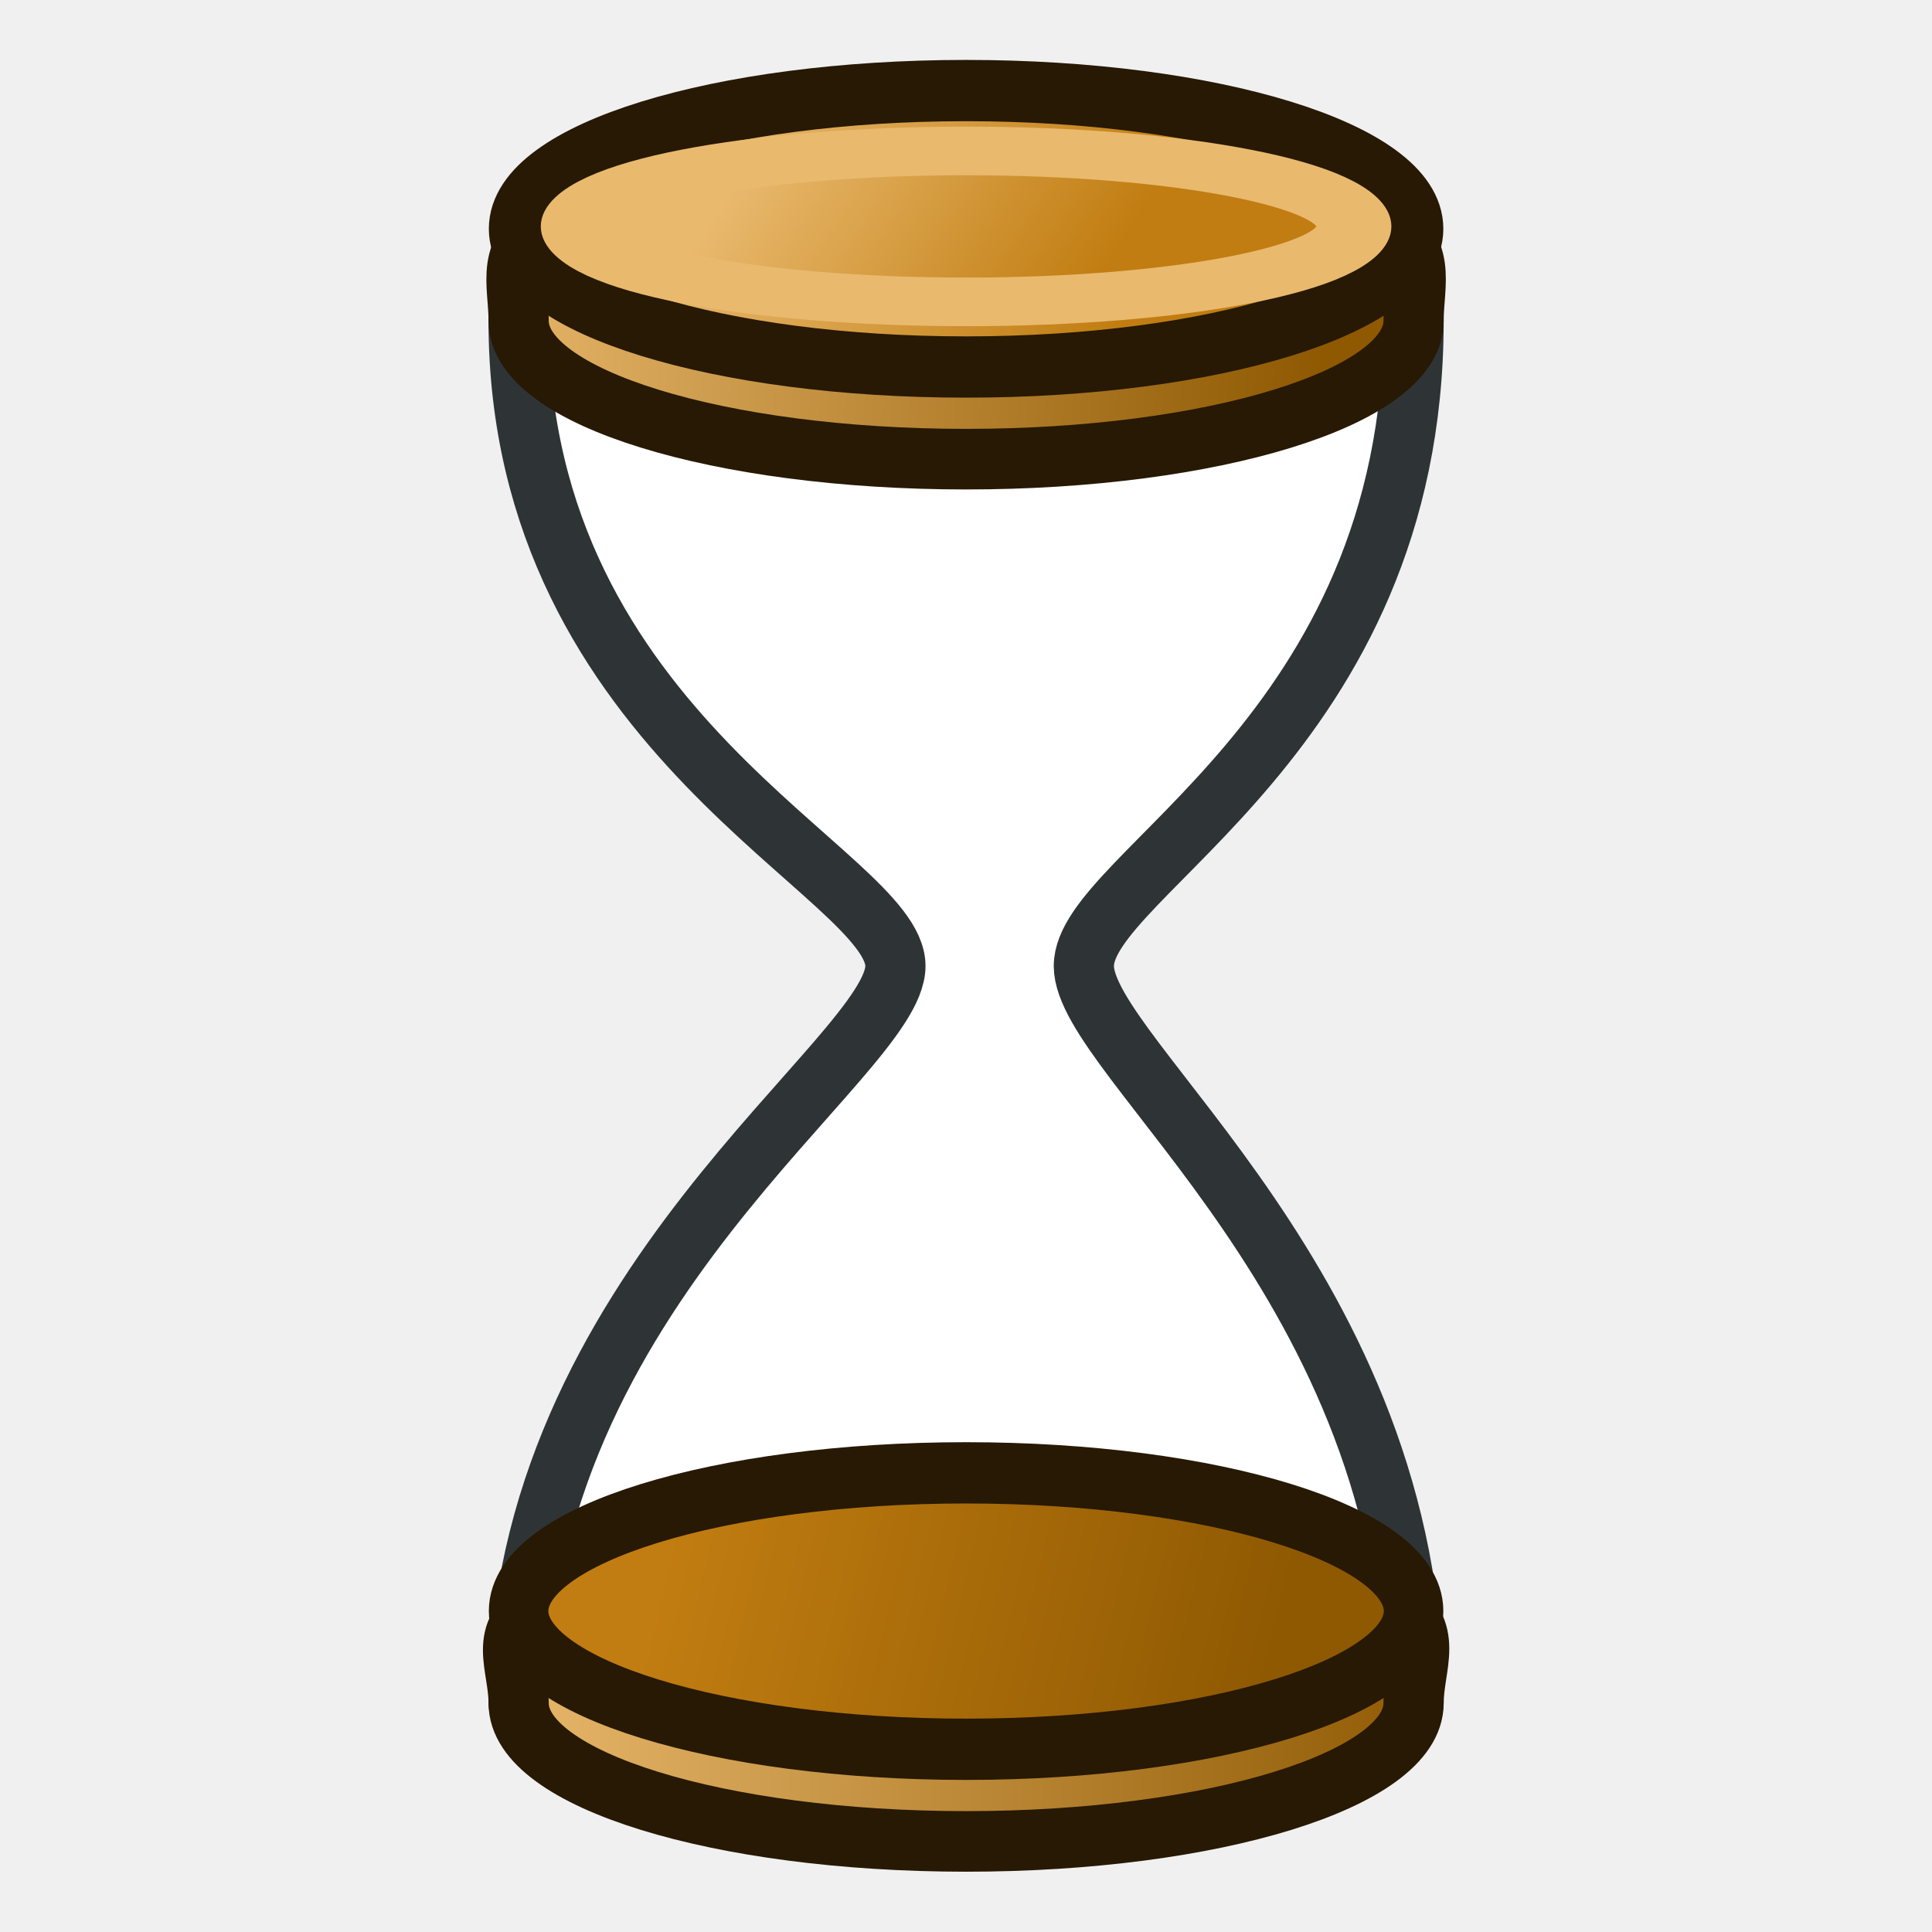
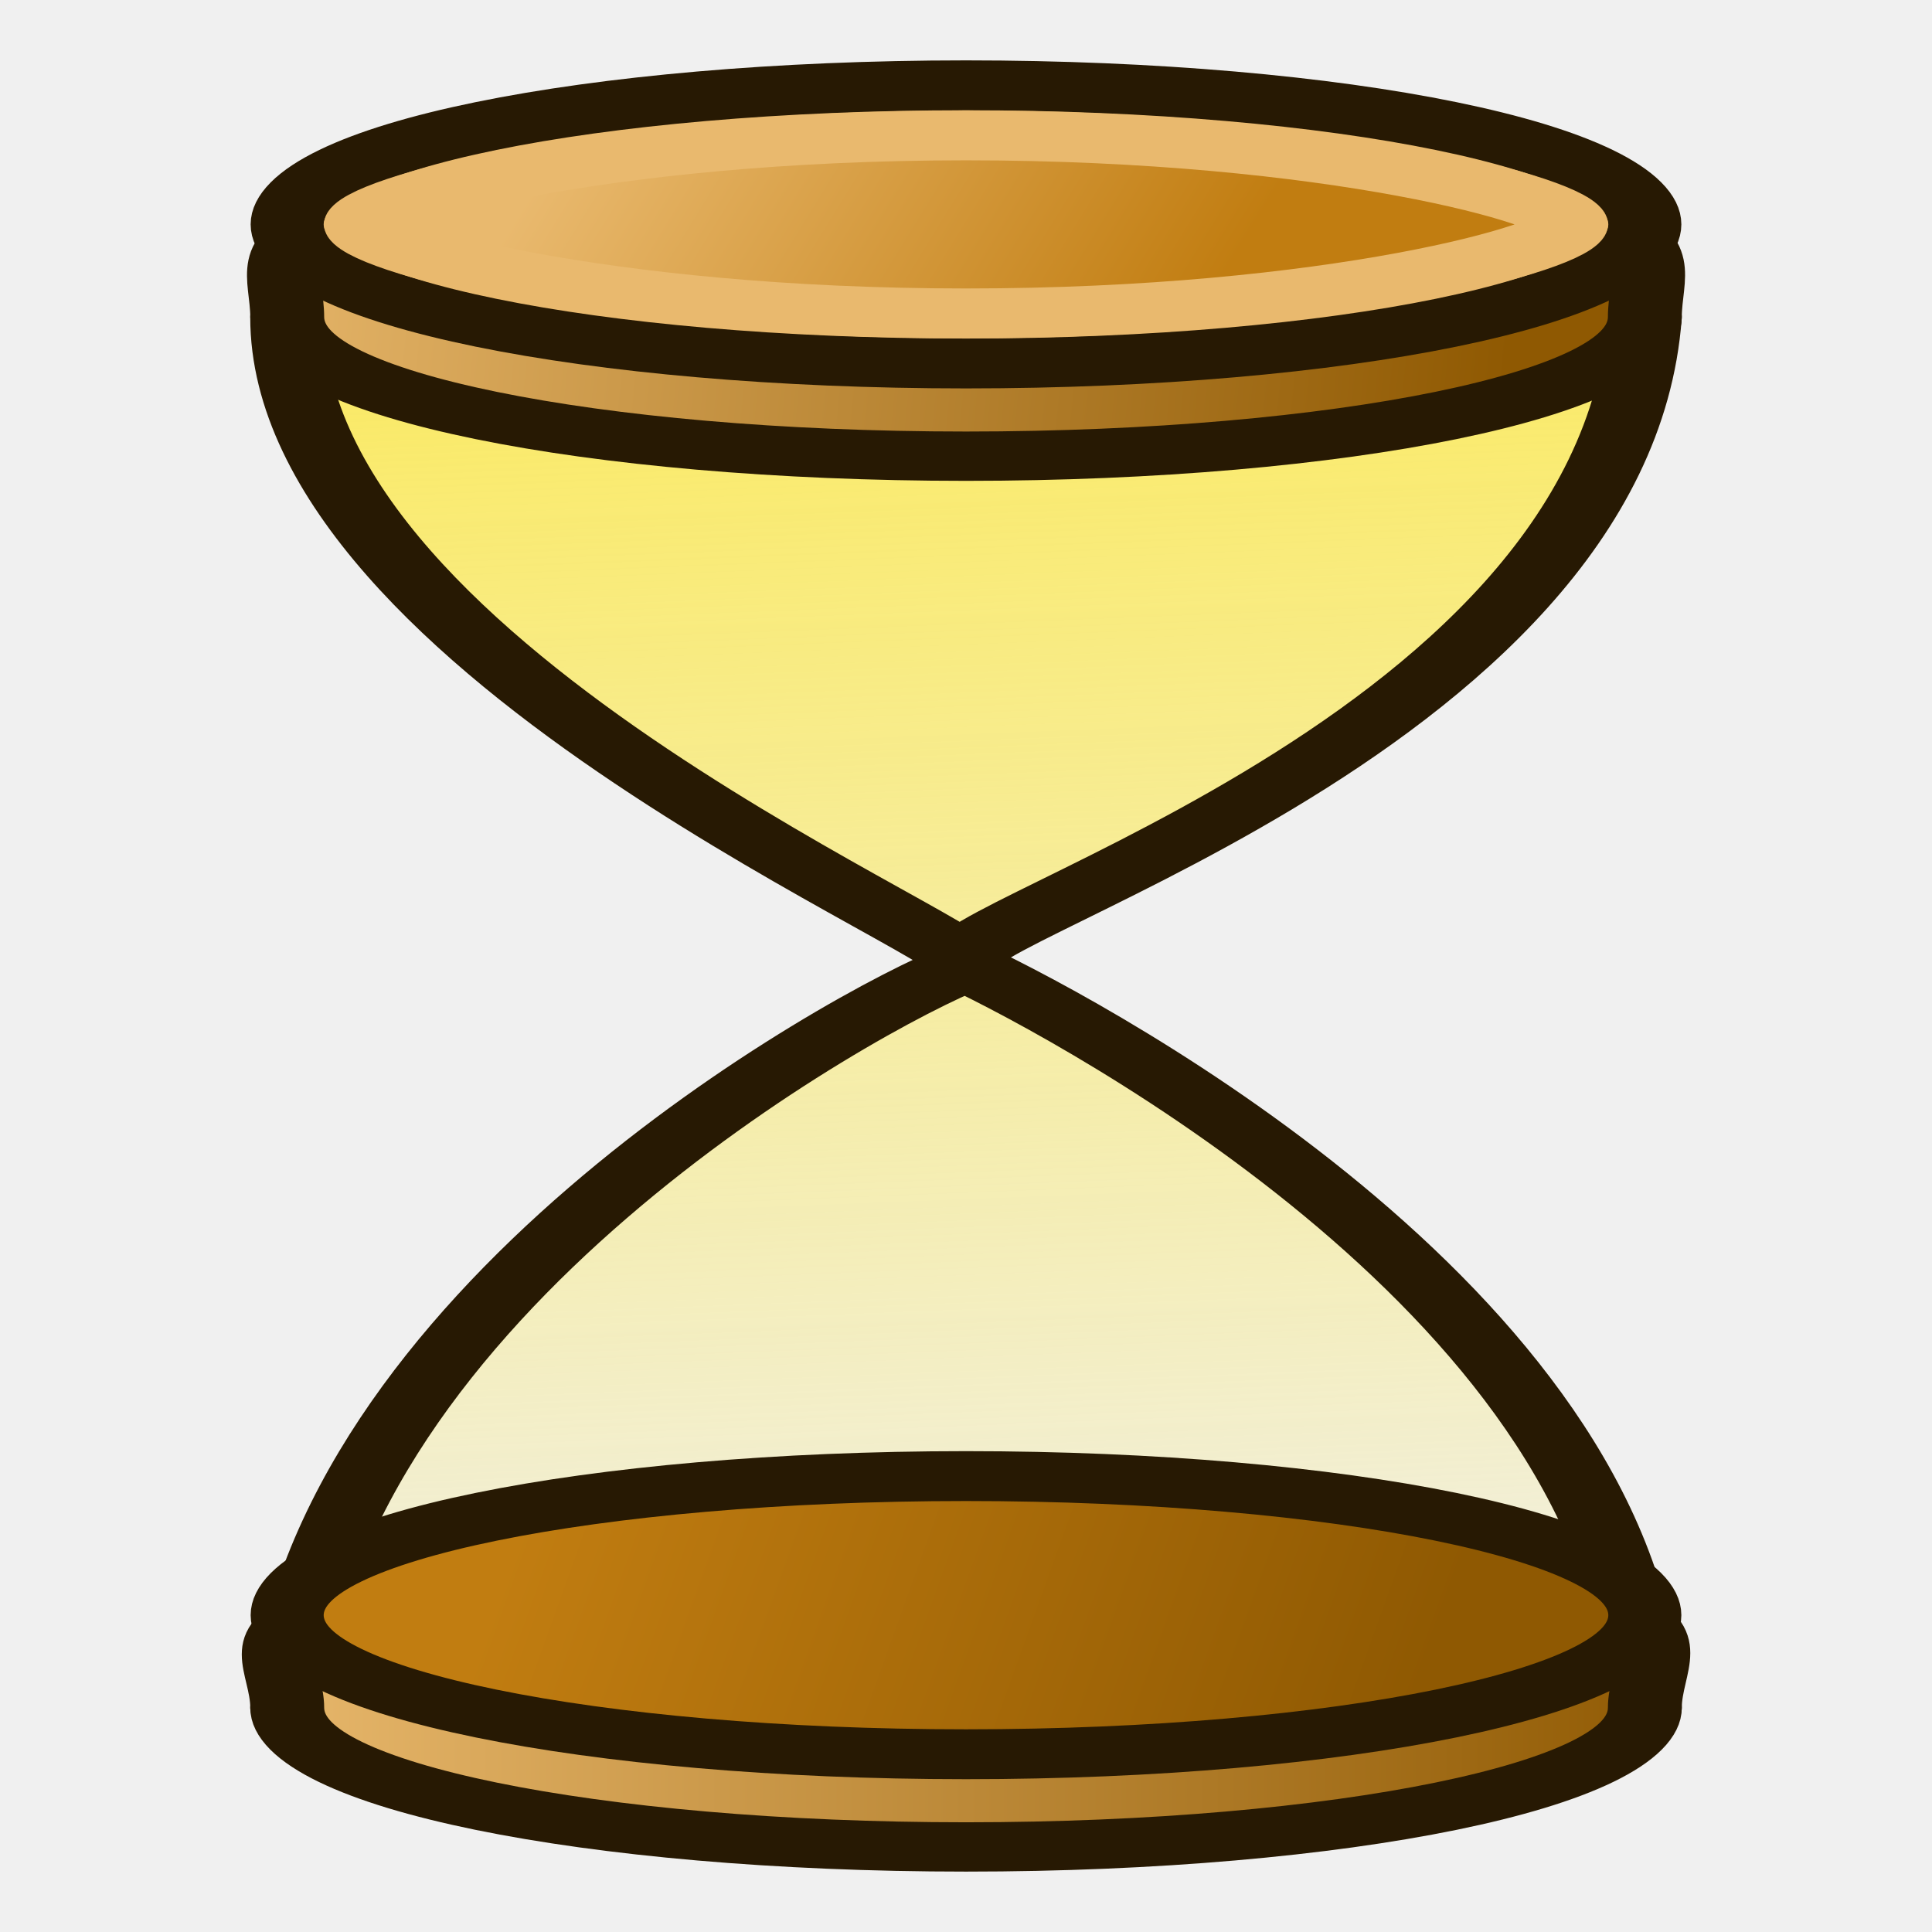
<svg xmlns="http://www.w3.org/2000/svg" xmlns:xlink="http://www.w3.org/1999/xlink" width="64px" height="64px" id="svg3057" version="1.1">
  <defs id="defs3059">
+     <linearGradient id="linearGradient1">
+       <stop style="stop-color:#fce94f;stop-opacity:1;" offset="0" id="stop1" />
+       <stop style="stop-color:#fce94f;stop-opacity:0;" offset="1" id="stop2" />
+     </linearGradient>
    <linearGradient id="linearGradient3868">
      <stop style="stop-color:#c17d11;stop-opacity:1" offset="0" id="stop3870" />
      <stop style="stop-color:#8f5902;stop-opacity:1" offset="1" id="stop3873" />
    </linearGradient>
    <linearGradient id="linearGradient3859">
      <stop style="stop-color:#e9b96e;stop-opacity:1" offset="0" id="stop3861" />
      <stop style="stop-color:#8f5902;stop-opacity:1" offset="1" id="stop3863" />
    </linearGradient>
    <linearGradient id="linearGradient3850">
      <stop style="stop-color:#e9b96e;stop-opacity:1" offset="0" id="stop3852" />
      <stop style="stop-color:#8f5902;stop-opacity:1" offset="1" id="stop3854" />
    </linearGradient>
    <linearGradient id="linearGradient3808">
      <stop style="stop-color:#e9b96e;stop-opacity:1" offset="0" id="stop3810" />
      <stop style="stop-color:#c17d11;stop-opacity:1" offset="1" id="stop3812" />
    </linearGradient>
    <linearGradient id="linearGradient3891">
      <stop id="stop3893" offset="0" style="stop-color:#e3ad6b;stop-opacity:1" />
      <stop id="stop3895" offset="1" style="stop-color:#ac6f1a;stop-opacity:1" />
    </linearGradient>
    <linearGradient id="linearGradient3883">
      <stop style="stop-color:#accbcb;stop-opacity:0.9" offset="0" id="stop3885" />
      <stop style="stop-color:#bed5d5;stop-opacity:0.9" offset="1" id="stop3887" />
    </linearGradient>
    <linearGradient id="linearGradient3878">
      <stop style="stop-color:#000000;stop-opacity:0.588;" offset="0" id="stop3880" />
      <stop style="stop-color:#000000;stop-opacity:0.588;" offset="1" id="stop3882" />
    </linearGradient>
    <linearGradient id="linearGradient3870">
      <stop style="stop-color:#000000;stop-opacity:0.196;" offset="0" id="stop3872" />
      <stop style="stop-color:#000000;stop-opacity:1;" offset="1" id="stop3874" />
    </linearGradient>
    <linearGradient id="linearGradient3858">
      <stop style="stop-color:#000000;stop-opacity:0.196;" offset="0" id="stop3868" />
      <stop style="stop-color:#000000;stop-opacity:1;" offset="1" id="stop3862" />
    </linearGradient>
    <linearGradient id="linearGradient3839">
      <stop style="stop-color:#01d6d6;stop-opacity:1;" offset="0" id="stop3841" />
      <stop style="stop-color:#01d6d6;stop-opacity:0;" offset="1" id="stop3843" />
    </linearGradient>
    <linearGradient xlink:href="#linearGradient3891" id="linearGradient3865" gradientUnits="userSpaceOnUse" x1="7.65" y1="24.259" x2="57.406" y2="24.259" />
    <linearGradient xlink:href="#linearGradient3891" id="linearGradient3867" gradientUnits="userSpaceOnUse" x1="7.942" y1="9.713" x2="56.494" y2="9.713" />
    <linearGradient xlink:href="#linearGradient3891" id="linearGradient3869" gradientUnits="userSpaceOnUse" x1="7.65" y1="24.259" x2="57.406" y2="24.259" />
    <linearGradient xlink:href="#linearGradient3891" id="linearGradient3871" gradientUnits="userSpaceOnUse" x1="7.942" y1="9.713" x2="56.494" y2="9.713" />
    <linearGradient xlink:href="#linearGradient3883" id="linearGradient3889" x1="71.583" y1="19.009" x2="107.708" y2="43.081" gradientUnits="userSpaceOnUse" gradientTransform="matrix(0.8782269,0,0,0.8830105,-44.30999,6.068087)" />
    <linearGradient xlink:href="#linearGradient3808" id="linearGradient3814" x1="46" y1="27.31" x2="55.333" y2="31.241" gradientUnits="userSpaceOnUse" />
    <linearGradient xlink:href="#linearGradient3808-6" id="linearGradient3814-3" x1="46" y1="27.31" x2="55.333" y2="31.241" gradientUnits="userSpaceOnUse" />
    <linearGradient id="linearGradient3808-6">
      <stop style="stop-color:#e9b96e;stop-opacity:1" offset="0" id="stop3810-7" />
      <stop style="stop-color:#c17d11;stop-opacity:1" offset="1" id="stop3812-5" />
    </linearGradient>
    <linearGradient y2="31.241" x2="55.333" y1="27.31" x1="46" gradientUnits="userSpaceOnUse" id="linearGradient3831" xlink:href="#linearGradient3808-6" />
    <linearGradient xlink:href="#linearGradient3850" id="linearGradient3856" x1="40.667" y1="28.586" x2="60" y2="29.897" gradientUnits="userSpaceOnUse" gradientTransform="matrix(1.31734,0,0,1.347754,-33.5044,-23.62898)" />
    <linearGradient xlink:href="#linearGradient3859" id="linearGradient3866" x1="41.214" y1="28.997" x2="62.786" y2="28.997" gradientUnits="userSpaceOnUse" gradientTransform="matrix(1.31734,0,0,1.347751,-33.5044,16.80369)" />
    <linearGradient xlink:href="#linearGradient3868" id="linearGradient3875" x1="45.333" y1="27.448" x2="58.667" y2="30.724" gradientUnits="userSpaceOnUse" />
    <linearGradient xlink:href="#linearGradient3859" id="linearGradient3885" gradientUnits="userSpaceOnUse" gradientTransform="matrix(1.31734,0,0,1.347751,-33.5044,16.80369)" x1="41.214" y1="28.997" x2="62.786" y2="28.997" />
    <linearGradient xlink:href="#linearGradient3850" id="linearGradient3887" gradientUnits="userSpaceOnUse" gradientTransform="matrix(1.31734,0,0,1.347754,-33.5044,-23.62898)" x1="40.667" y1="28.586" x2="60" y2="29.897" />
    <linearGradient xlink:href="#linearGradient3868" id="linearGradient3890" gradientUnits="userSpaceOnUse" x1="45.333" y1="27.448" x2="58.667" y2="30.724" />
    <linearGradient xlink:href="#linearGradient3808" id="linearGradient3892" gradientUnits="userSpaceOnUse" x1="46" y1="27.31" x2="55.333" y2="31.241" />
-     <linearGradient xlink:href="#linearGradient3808-6" id="linearGradient3894" gradientUnits="userSpaceOnUse" x1="46" y1="27.31" x2="55.333" y2="31.241" />
+     <linearGradient xlink:href="#linearGradient1" id="linearGradient2" x1="34.848" y1="8.954" x2="37.837" y2="59.568" gradientUnits="userSpaceOnUse" />
  </defs>
-   <g id="layer1">
-     <g id="g3851" transform="matrix(1.138658,0,0,1.132489,-5.849948,-6.872045)">
-       <g id="g3877" transform="matrix(0.9882403,0,0,1,-1.342353,0)">
-         <path id="path3226" d="m 21.824,15.456 c 0,12.13 11.093,16.173 11.093,18.869 0,2.696 -11.093,9.434 -11.093,21.564 2.773,-5.391 22.187,-5.391 26.347,0 0,-12.13 -9.707,-18.869 -9.707,-21.564 0,-2.696 9.707,-6.739 9.707,-18.869 z" style="fill:#ffffff;stroke:#2e3436;stroke-width:1.772;stroke-linecap:butt;stroke-linejoin:round;stroke-opacity:1" />
-         <path id="path3204-9" d="m 48.171,55.888 c 0,2.233 -5.898,4.043 -13.173,4.043 -7.275,0 -13.173,-1.81 -13.173,-4.043 0,-2.233 -2.635,-3.904 13.173,-4.043 15.808,-0.139 13.173,1.81 13.173,4.043 z" style="fill:url(#linearGradient3885);fill-opacity:1;stroke:#271903;stroke-width:1.772;stroke-linecap:round;stroke-linejoin:miter;stroke-miterlimit:4" />
-         <path id="path3204" d="m 48.171,15.456 c 0,2.233 -5.898,4.043 -13.173,4.043 -7.275,0 -13.173,-1.81 -13.173,-4.043 0,-2.233 -1.756,-3.997 13.173,-4.043 14.93,-0.046 13.173,1.81 13.173,4.043 z" style="fill:url(#linearGradient3887);fill-opacity:1;stroke:#271903;stroke-width:1.772;stroke-linecap:round;stroke-linejoin:miter;stroke-miterlimit:4" />
-         <path transform="matrix(1.31734,0,0,1.347751,-33.5044,14.10818)" d="m 62,29 c 0,1.657 -4.477,3 -10,3 -5.523,0 -10,-1.343 -10,-3 0,-1.657 4.477,-3 10,-3 5.523,0 10,1.343 10,3 z" id="path3204-9-1" style="fill:url(#linearGradient3890);fill-opacity:1;stroke:#271903;stroke-width:1.33;stroke-linecap:round;stroke-linejoin:miter;stroke-miterlimit:4;stroke-dasharray:none" />
-         <path transform="matrix(1.31734,0,0,1.347751,-33.5044,-26.32441)" d="m 62,29 c 0,1.657 -4.477,3 -10,3 -5.523,0 -10,-1.343 -10,-3 0,-1.657 4.477,-3 10,-3 5.523,0 10,1.343 10,3 z" id="path3204-9-2" style="fill:url(#linearGradient3892);fill-opacity:1;stroke:#271903;stroke-width:1.33;stroke-linecap:round;stroke-linejoin:miter;stroke-miterlimit:4;stroke-dasharray:none" />
-         <path transform="matrix(1.141695,0,0,0.735842,-24.37084,-8.648752)" d="m 62,29 c 0,1.657 -4.477,3 -10,3 -5.523,0 -10,-1.343 -10,-3 0,-1.657 4.477,-3 10,-3 5.523,0 10,1.343 10,3 z" id="path3204-9-2-3" style="fill:url(#linearGradient3894);fill-opacity:1;stroke:#e9b96e;stroke-width:1.933;stroke-linecap:round;stroke-linejoin:miter;stroke-miterlimit:4;stroke-dasharray:none" />
-       </g>
-     </g>
+   <g id="g3877" transform="matrix(1.707016,0,0,1.139457,-27.74095,-7.106497)" style="display:inline">
+     <path id="path3226" d="m 21.824,15.456 c 0,10.102 13.924,18.422 13.173,18.864 -2.281,1.343 -12.384,9.835 -13.173,21.568 3.153,-4.906 22.216,-5.082 26.347,8e-6 C 47.849,44.464 37.468,36.072 34.997,34.32 33.68,33.387 47.557,27.938 48.171,15.456 Z" style="display:inline;fill:url(#linearGradient2);stroke:#271903;stroke-width:1.434;stroke-linecap:butt;stroke-linejoin:round;stroke-dasharray:none;stroke-opacity:1" />
+     <path id="path3204-9" d="m 48.171,55.888 c 0,2.233 -5.898,4.043 -13.173,4.043 -7.275,0 -13.173,-1.81 -13.173,-4.043 0,-2.233 -2.635,-3.904 13.173,-4.043 15.808,-0.139 13.173,1.81 13.173,4.043 z" style="display:inline;fill:url(#linearGradient3885);fill-opacity:1;stroke:#271903;stroke-width:1.434;stroke-linecap:round;stroke-linejoin:miter;stroke-miterlimit:4;stroke-dasharray:none" />
+     <path id="path3204" d="m 48.171,15.456 c 0,2.233 -5.898,4.043 -13.173,4.043 -7.275,0 -13.173,-1.81 -13.173,-4.043 0,-2.233 -1.756,-3.997 13.173,-4.043 14.93,-0.046 13.173,1.81 13.173,4.043 z" style="display:inline;fill:url(#linearGradient3887);fill-opacity:1;stroke:#271903;stroke-width:1.434;stroke-linecap:round;stroke-linejoin:miter;stroke-miterlimit:4;stroke-dasharray:none" />
+     <ellipse transform="matrix(1.31734,0,0,1.347751,-33.5044,14.10818)" id="path3204-9-1" style="display:inline;fill:url(#linearGradient3890);fill-opacity:1;stroke:#271903;stroke-width:1.076;stroke-linecap:round;stroke-linejoin:miter;stroke-miterlimit:4;stroke-dasharray:none" cx="52" cy="29" rx="10" ry="3" />
+     <ellipse transform="matrix(1.31734,0,0,1.347751,-33.5044,-26.32441)" id="path3204-9-2" style="display:inline;fill:#e9b96e;fill-opacity:1;stroke:#271903;stroke-width:1.076;stroke-linecap:round;stroke-linejoin:miter;stroke-miterlimit:4;stroke-dasharray:none" cx="52" cy="29" rx="10" ry="3" />
+     <path transform="matrix(1.31734,0,0,1.347751,-33.5044,-26.32441)" id="ellipse1" style="display:inline;fill:url(#linearGradient3892);fill-opacity:1;stroke:#e9b96e;stroke-width:1.076;stroke-linecap:round;stroke-linejoin:miter;stroke-miterlimit:4;stroke-dasharray:none" d="m 52,27.08 c 5.416,0 8.92,1.45 8.92,1.92 0,0.47 -3.504,1.92 -8.92,1.92 -5.416,0 -8.92,-1.45 -8.92,-1.92 0,-0.47 3.504,-1.92 8.92,-1.92 z" />
  </g>
</svg>
